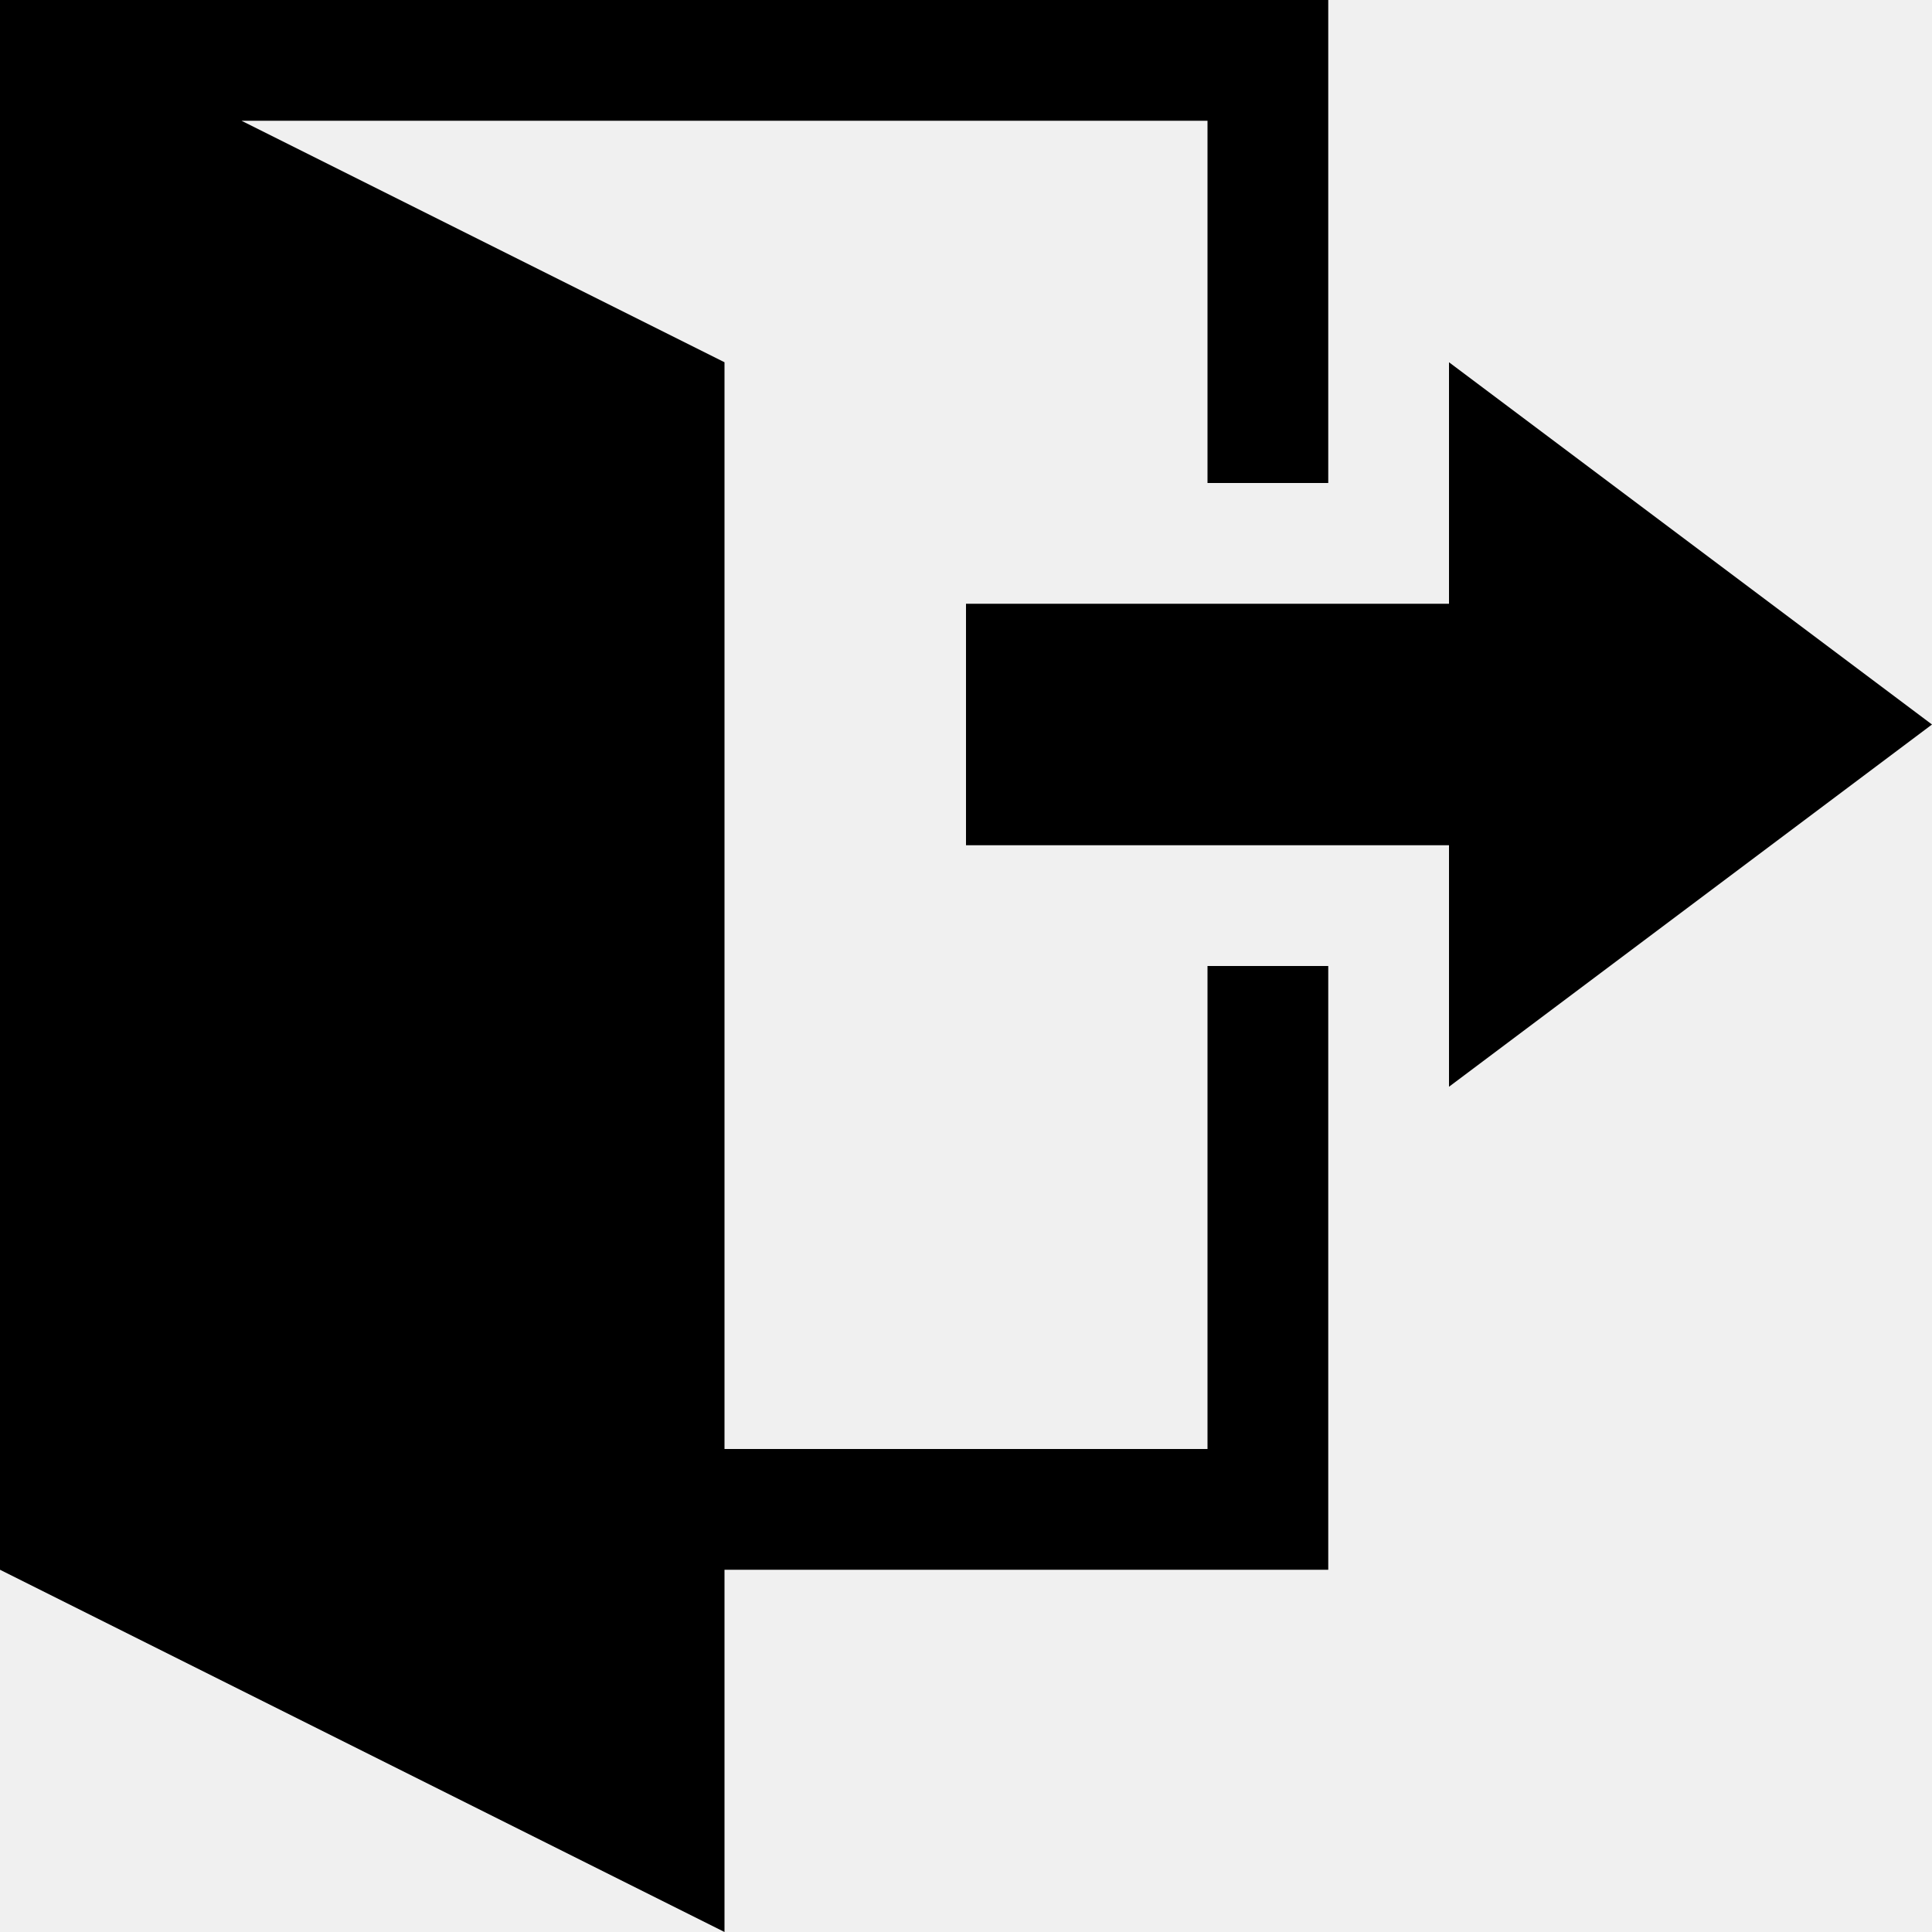
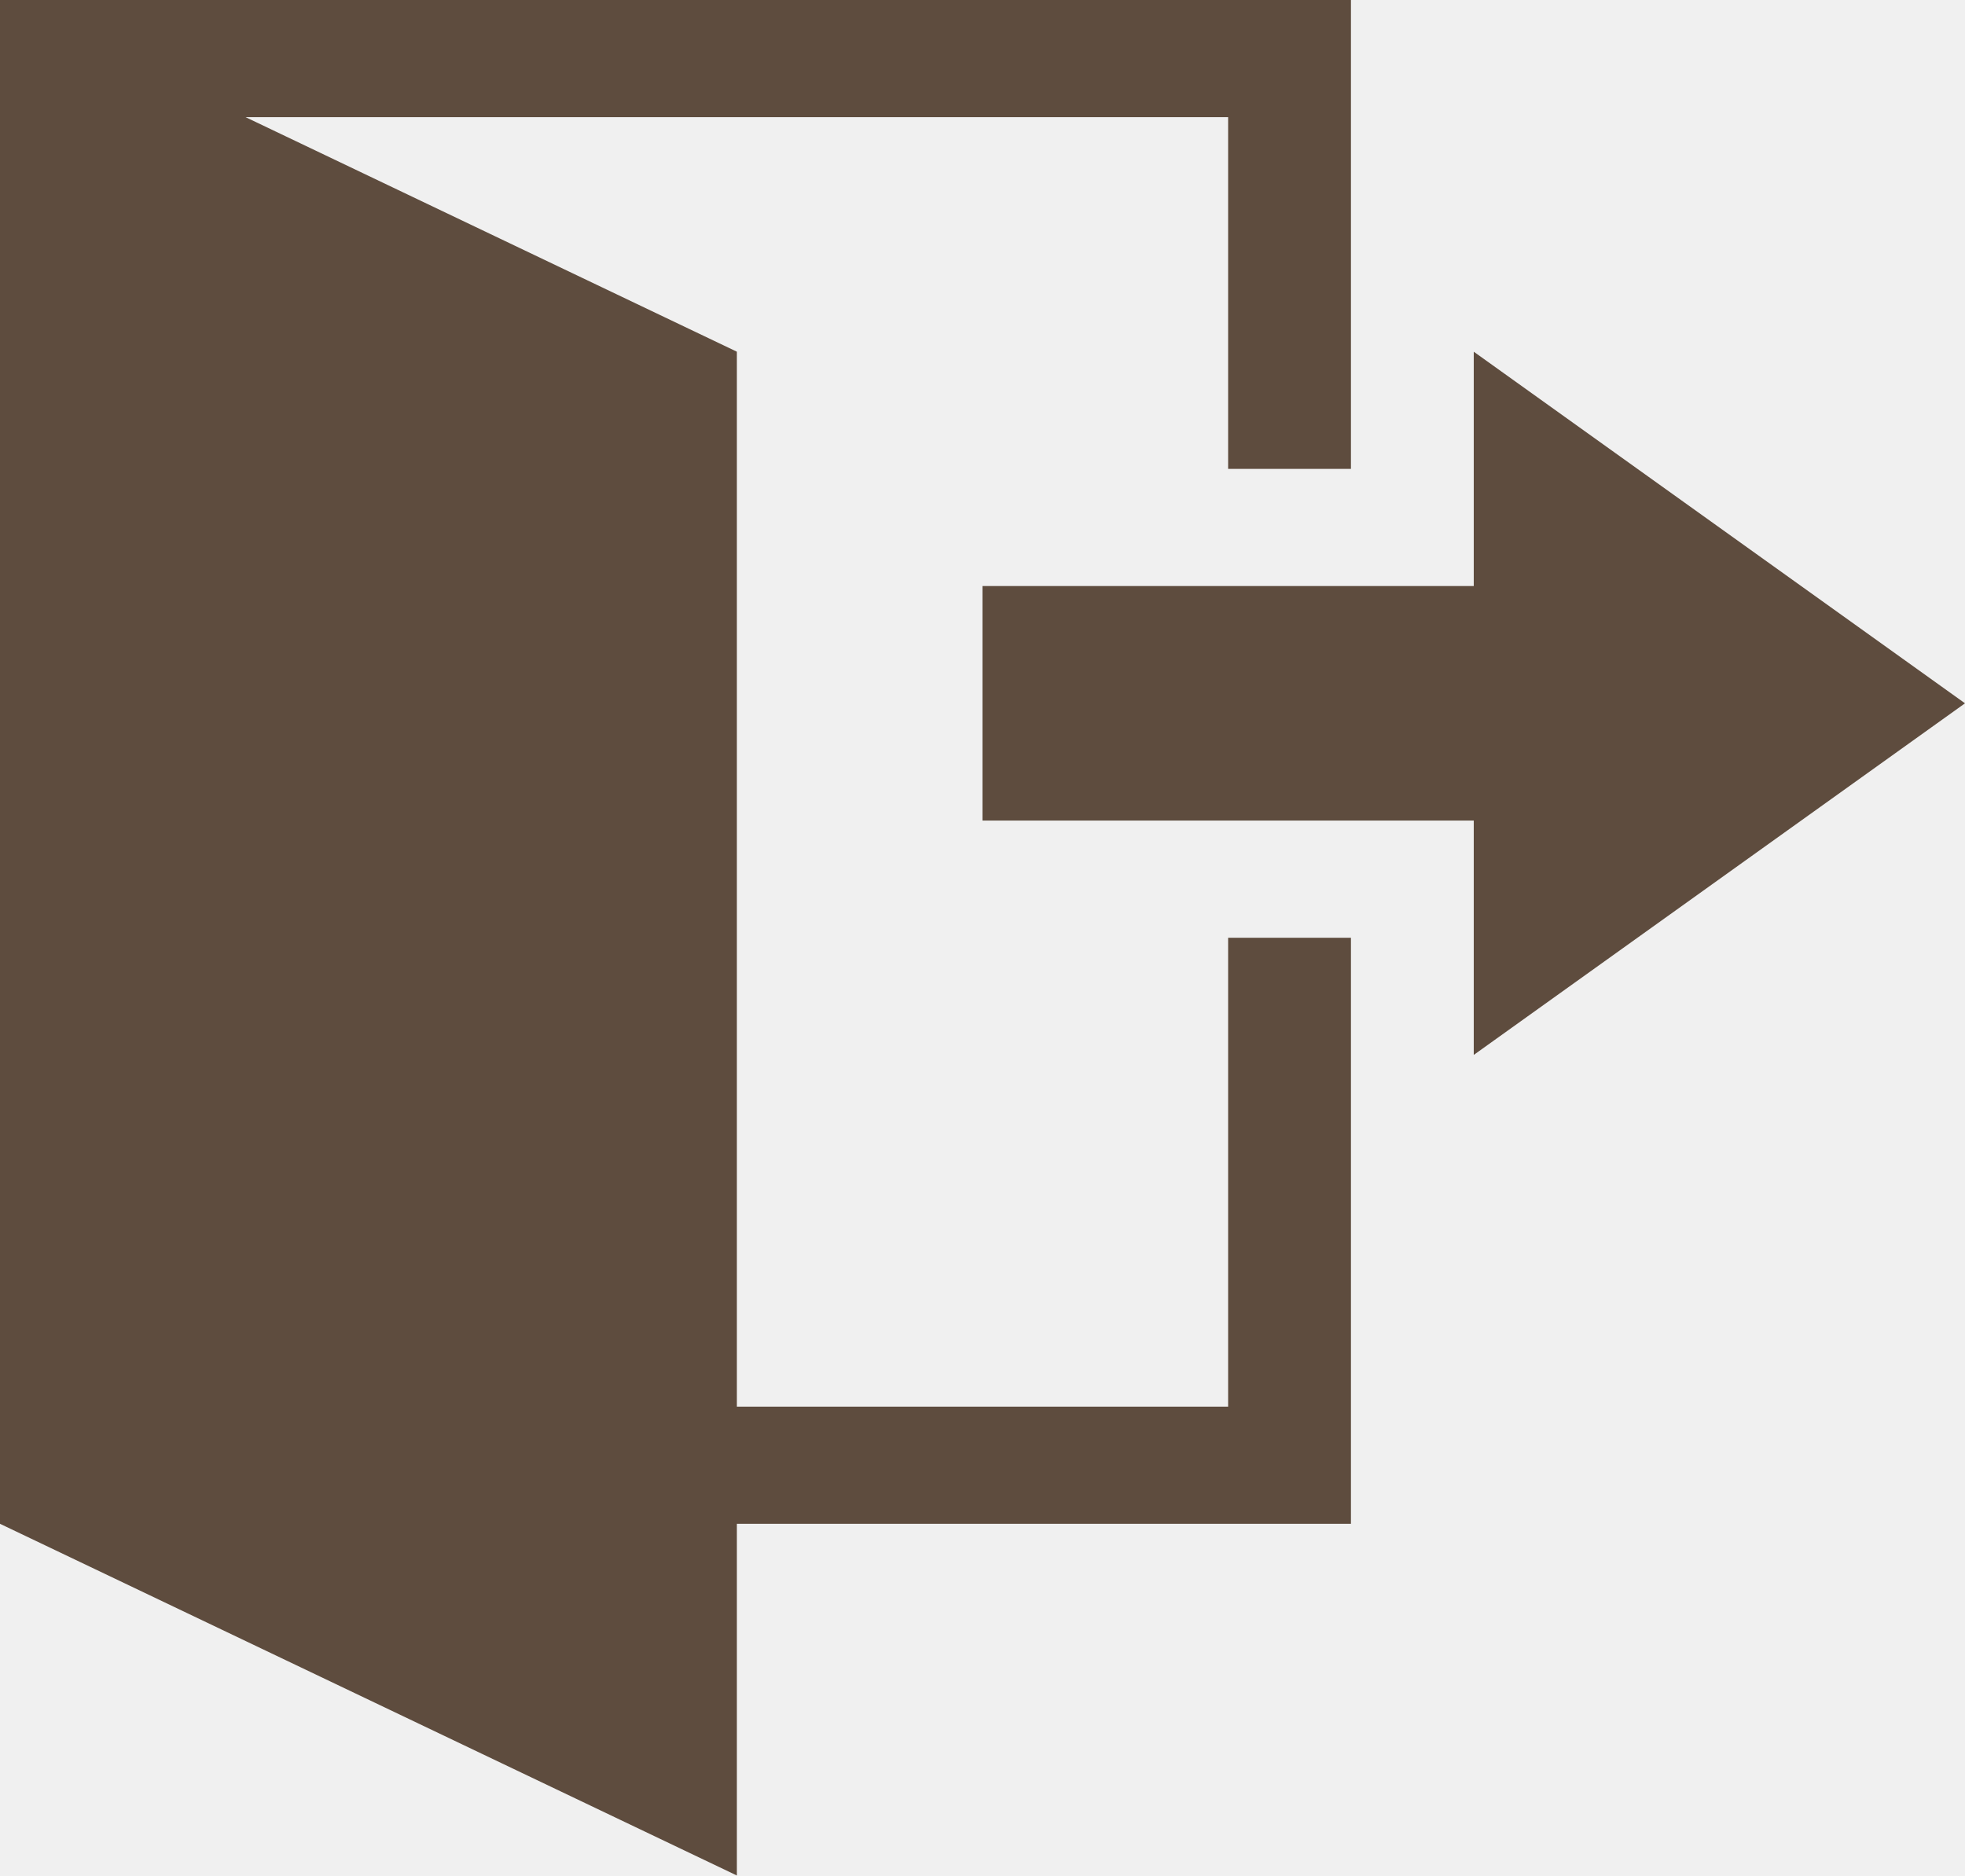
- <svg xmlns="http://www.w3.org/2000/svg" height="1024" width="1024">
-   <path d="M640 768H384V192L128 64h512v192h64V0H0v832l384 192V832h320V512h-64V768zM1024 384L768 192v128H512v128h256v128L1024 384z" />
+ <svg xmlns="http://www.w3.org/2000/svg" width="22" height="21" viewBox="0 0 22 21" fill="none">
+   <g clip-path="url(#clip0_1386_1141)">
+     <path d="M13.75 15.75H8.25V3.938L2.75 1.312H13.75V5.25H15.125V0H0V17.062L8.25 21V17.062H15.125V10.5H13.75V15.75ZM22 7.875L16.5 3.938V6.562H11V9.188H16.5V11.812L22 7.875Z" fill="#5E4C3E" />
+   </g>
+   <defs>
+     <clipPath id="clip0_1386_1141">
+       <rect width="22" height="21" fill="white" />
+     </clipPath>
+   </defs>
</svg>
